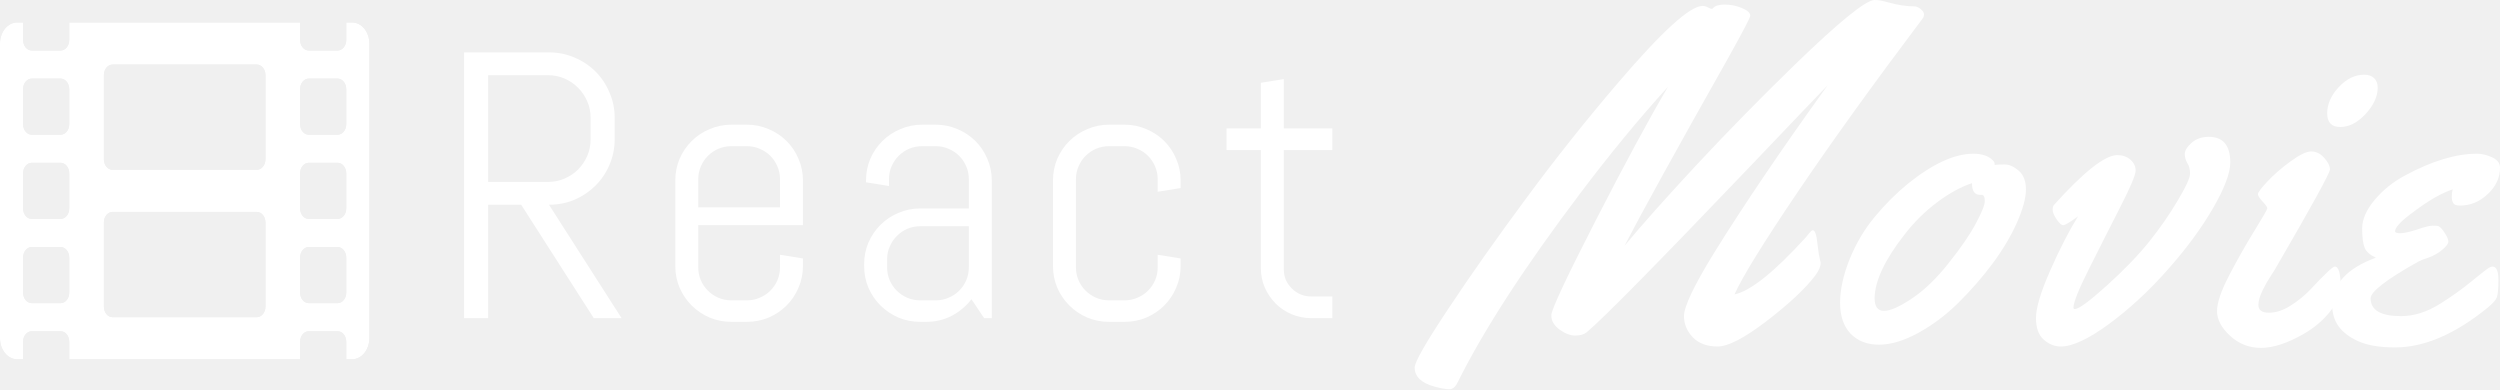
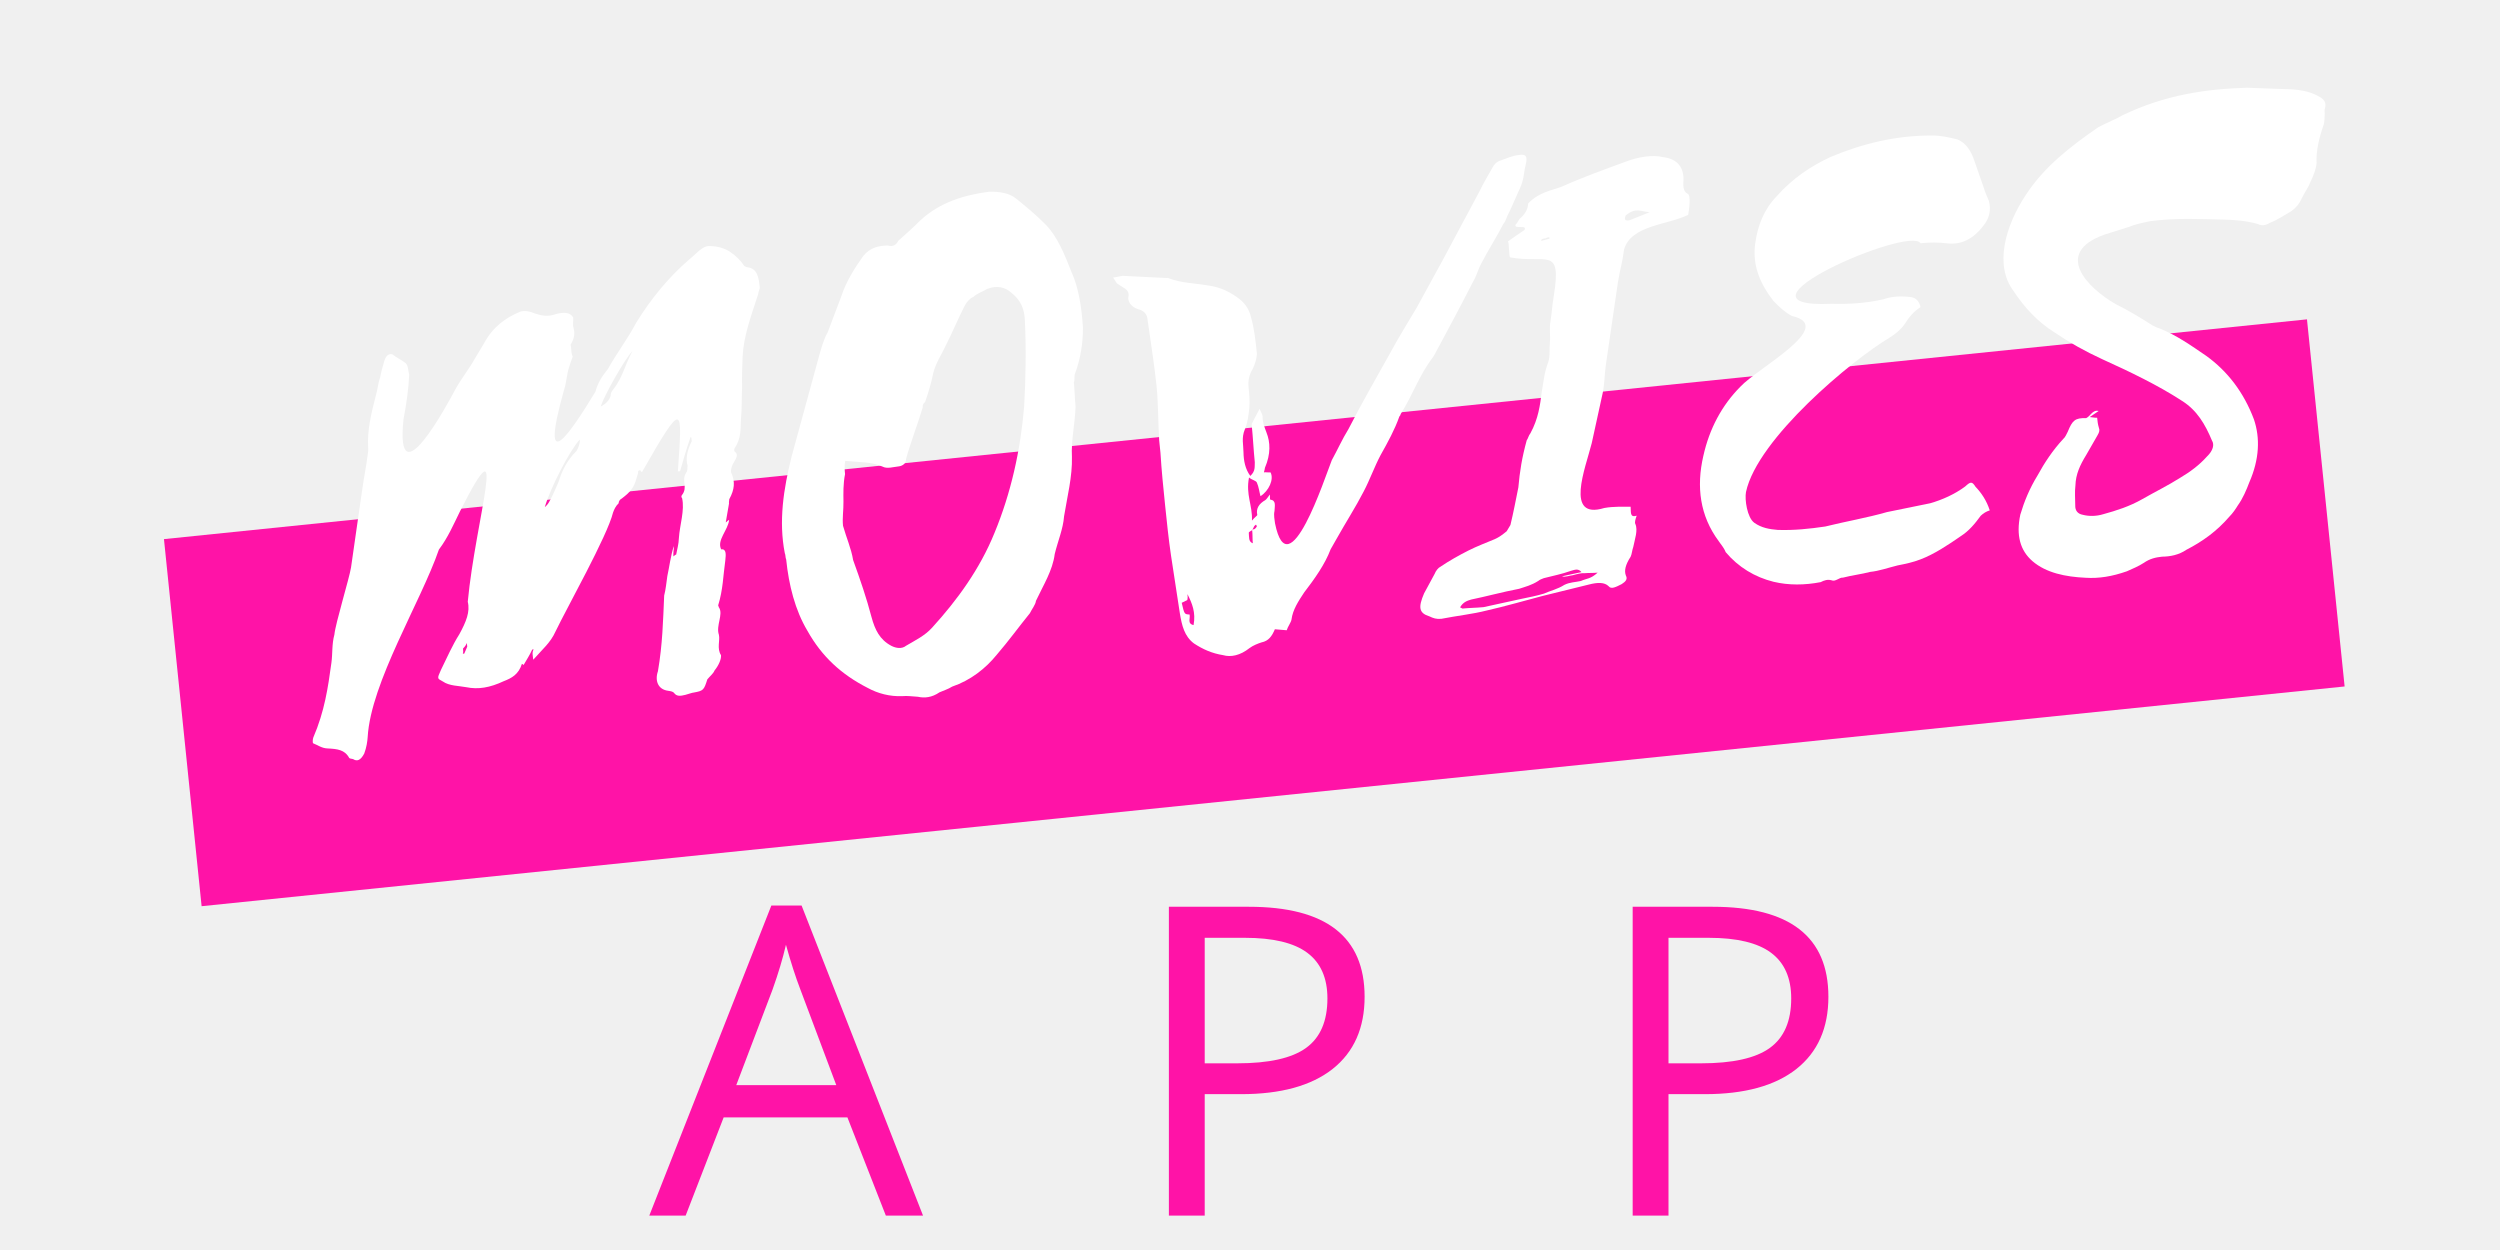
- <svg xmlns="http://www.w3.org/2000/svg" width="334" height="52" viewBox="0 0 334 52" fill="none">
-   <mask id="mask0" mask-type="alpha" maskUnits="userSpaceOnUse" x="0" y="3" width="50" height="45">
-     <path d="M47.031 3H46.26V5.344C46.26 6.117 45.739 6.75 45.103 6.75H41.248C40.612 6.75 40.092 6.117 40.092 5.344V3H9.252V5.344C9.252 6.117 8.731 6.75 8.095 6.75H4.24C3.604 6.75 3.084 6.117 3.084 5.344V3H2.313C1.031 3 0 4.254 0 5.812V45.188C0 46.746 1.031 48 2.313 48H3.084V45.656C3.084 44.883 3.604 44.25 4.24 44.25H8.095C8.731 44.25 9.252 44.883 9.252 45.656V48H40.092V45.656C40.092 44.883 40.612 44.25 41.248 44.25H45.103C45.739 44.25 46.26 44.883 46.26 45.656V48H47.031C48.312 48 49.343 46.746 49.343 45.188V5.812C49.343 4.254 48.312 3 47.031 3ZM9.252 39.094C9.252 39.867 8.731 40.5 8.095 40.5H4.24C3.604 40.5 3.084 39.867 3.084 39.094V34.406C3.084 33.633 3.604 33 4.24 33H8.095C8.731 33 9.252 33.633 9.252 34.406V39.094ZM9.252 27.844C9.252 28.617 8.731 29.25 8.095 29.25H4.24C3.604 29.25 3.084 28.617 3.084 27.844V23.156C3.084 22.383 3.604 21.75 4.24 21.75H8.095C8.731 21.75 9.252 22.383 9.252 23.156V27.844ZM9.252 16.594C9.252 17.367 8.731 18 8.095 18H4.24C3.604 18 3.084 17.367 3.084 16.594V11.906C3.084 11.133 3.604 10.5 4.24 10.5H8.095C8.731 10.5 9.252 11.133 9.252 11.906V16.594ZM35.466 40.969C35.466 41.742 34.945 42.375 34.309 42.375H15.034C14.398 42.375 13.878 41.742 13.878 40.969V29.719C13.878 28.945 14.398 28.312 15.034 28.312H34.309C34.945 28.312 35.466 28.945 35.466 29.719V40.969ZM35.466 21.281C35.466 22.055 34.945 22.688 34.309 22.688H15.034C14.398 22.688 13.878 22.055 13.878 21.281V10.031C13.878 9.258 14.398 8.625 15.034 8.625H34.309C34.945 8.625 35.466 9.258 35.466 10.031V21.281ZM46.26 39.094C46.26 39.867 45.739 40.5 45.103 40.5H41.248C40.612 40.5 40.092 39.867 40.092 39.094V34.406C40.092 33.633 40.612 33 41.248 33H45.103C45.739 33 46.26 33.633 46.26 34.406V39.094ZM46.26 27.844C46.26 28.617 45.739 29.25 45.103 29.25H41.248C40.612 29.25 40.092 28.617 40.092 27.844V23.156C40.092 22.383 40.612 21.75 41.248 21.75H45.103C45.739 21.75 46.26 22.383 46.26 23.156V27.844ZM46.26 16.594C46.26 17.367 45.739 18 45.103 18H41.248C40.612 18 40.092 17.367 40.092 16.594V11.906C40.092 11.133 40.612 10.5 41.248 10.5H45.103C45.739 10.5 46.26 11.133 46.26 11.906V16.594Z" fill="white" />
-   </mask>
-   <g mask="url(#mask0)">
-     <path d="M47.031 3H46.26V5.344C46.26 6.117 45.739 6.75 45.103 6.75H41.248C40.612 6.75 40.092 6.117 40.092 5.344V3H9.252V5.344C9.252 6.117 8.731 6.75 8.095 6.75H4.24C3.604 6.75 3.084 6.117 3.084 5.344V3H2.313C1.031 3 0 4.254 0 5.812V45.188C0 46.746 1.031 48 2.313 48H3.084V45.656C3.084 44.883 3.604 44.25 4.24 44.25H8.095C8.731 44.25 9.252 44.883 9.252 45.656V48H40.092V45.656C40.092 44.883 40.612 44.25 41.248 44.25H45.103C45.739 44.25 46.26 44.883 46.26 45.656V48H47.031C48.312 48 49.343 46.746 49.343 45.188V5.812C49.343 4.254 48.312 3 47.031 3ZM9.252 39.094C9.252 39.867 8.731 40.5 8.095 40.5H4.24C3.604 40.5 3.084 39.867 3.084 39.094V34.406C3.084 33.633 3.604 33 4.24 33H8.095C8.731 33 9.252 33.633 9.252 34.406V39.094ZM9.252 27.844C9.252 28.617 8.731 29.25 8.095 29.25H4.24C3.604 29.25 3.084 28.617 3.084 27.844V23.156C3.084 22.383 3.604 21.75 4.24 21.75H8.095C8.731 21.75 9.252 22.383 9.252 23.156V27.844ZM9.252 16.594C9.252 17.367 8.731 18 8.095 18H4.24C3.604 18 3.084 17.367 3.084 16.594V11.906C3.084 11.133 3.604 10.5 4.24 10.5H8.095C8.731 10.5 9.252 11.133 9.252 11.906V16.594ZM35.466 40.969C35.466 41.742 34.945 42.375 34.309 42.375H15.034C14.398 42.375 13.878 41.742 13.878 40.969V29.719C13.878 28.945 14.398 28.312 15.034 28.312H34.309C34.945 28.312 35.466 28.945 35.466 29.719V40.969ZM35.466 21.281C35.466 22.055 34.945 22.688 34.309 22.688H15.034C14.398 22.688 13.878 22.055 13.878 21.281V10.031C13.878 9.258 14.398 8.625 15.034 8.625H34.309C34.945 8.625 35.466 9.258 35.466 10.031V21.281ZM46.26 39.094C46.26 39.867 45.739 40.5 45.103 40.5H41.248C40.612 40.5 40.092 39.867 40.092 39.094V34.406C40.092 33.633 40.612 33 41.248 33H45.103C45.739 33 46.26 33.633 46.26 34.406V39.094ZM46.26 27.844C46.26 28.617 45.739 29.25 45.103 29.25H41.248C40.612 29.25 40.092 28.617 40.092 27.844V23.156C40.092 22.383 40.612 21.75 41.248 21.75H45.103C45.739 21.75 46.26 22.383 46.26 23.156V27.844ZM46.26 16.594C46.26 17.367 45.739 18 45.103 18H41.248C40.612 18 40.092 17.367 40.092 16.594V11.906C40.092 11.133 40.612 10.5 41.248 10.5H45.103C45.739 10.5 46.26 11.133 46.26 11.906V16.594Z" fill="white" />
+ <svg xmlns="http://www.w3.org/2000/svg" xmlns:xlink="http://www.w3.org/1999/xlink" width="375pt" height="187.5pt" viewBox="0 0 375 187.5" version="1.2">
+   <defs>
+     <g>
+       <symbol overflow="visible" id="glyph1-0">
+         <path style="stroke:none;" d="M 6.109 -46.328 L 32.766 -46.328 L 32.766 0 L 6.109 0 Z M 9.406 -3.297 L 29.469 -3.297 L 29.469 -43.031 L 9.406 -43.031 Z M 9.406 -3.297 " />
+       </symbol>
+       <symbol overflow="visible" id="glyph1-1">
+         <path style="stroke:none;" d="M 35.484 0 L 29.719 -14.734 L 11.156 -14.734 L 5.453 0 L 0 0 L 18.312 -46.516 L 22.844 -46.516 L 41.062 0 Z M 28.047 -19.578 L 22.656 -33.938 C 21.957 -35.75 21.238 -37.977 20.5 -40.625 C 20.031 -38.594 19.363 -36.363 18.5 -33.938 L 13.047 -19.578 Z M 28.047 -19.578 " />
+       </symbol>
+       <symbol overflow="visible" id="glyph1-2">
+         <path style="stroke:none;" d="M 35.734 -32.828 C 35.734 -28.141 34.133 -24.531 30.938 -22 C 27.738 -19.477 23.16 -18.219 17.203 -18.219 L 11.75 -18.219 L 11.75 0 L 6.375 0 L 6.375 -46.328 L 18.375 -46.328 C 29.945 -46.328 35.734 -41.828 35.734 -32.828 Z M 11.75 -22.844 L 16.609 -22.844 C 21.379 -22.844 24.828 -23.613 26.953 -25.156 C 29.086 -26.695 30.156 -29.172 30.156 -32.578 C 30.156 -35.641 29.148 -37.922 27.141 -39.422 C 25.141 -40.922 22.02 -41.672 17.781 -41.672 L 11.75 -41.672 Z M 11.75 -22.844 " />
+       </symbol>
+       <symbol overflow="visible" id="glyph0-0">
+         <path style="stroke:none;" d="M 15.078 -50.84 C 13.969 -48.742 6.004 -33.918 7.273 -46.289 C 7.703 -48.539 8.027 -50.777 8.129 -52.996 C 7.953 -53.637 7.996 -54.305 7.625 -54.707 C 7.023 -55.195 6.215 -55.555 5.613 -56.047 C 5.043 -56.207 4.641 -55.836 4.391 -55.039 C 4.141 -54.242 3.906 -53.332 3.766 -52.547 C 3.418 -51.629 3.398 -50.746 3.148 -49.949 C 2.434 -47.227 1.82 -44.629 1.969 -42.105 C 2.047 -41.344 1.797 -40.547 1.754 -39.879 C 1.121 -36.395 0.703 -32.934 0.176 -29.461 L -0.594 -24.09 C -0.863 -22.406 -2.934 -15.691 -3.09 -14.02 C -3.492 -12.543 -3.348 -11.125 -3.539 -9.781 C -4.043 -6.09 -4.559 -2.512 -6.25 1.414 C -6.34 1.641 -6.391 2.199 -6.27 2.297 C -5.582 2.559 -4.98 3.047 -4.098 3.066 C -2.656 3.141 -1.543 3.246 -0.863 4.5 C -0.742 4.598 -0.633 4.586 -0.293 4.66 C 0.297 5.043 0.832 4.879 1.387 3.828 C 1.73 2.91 1.859 2.016 1.902 1.348 C 2.383 -6.859 9.863 -18.875 12.586 -26.766 C 13.945 -28.559 14.832 -30.633 15.746 -32.492 C 23.262 -47.379 18.074 -31.297 16.914 -18.938 C 17.289 -17.434 16.672 -15.934 15.652 -14.066 C 14.605 -12.414 13.805 -10.57 12.891 -8.711 C 12.262 -7.324 12.359 -7.441 13.18 -6.977 C 14.133 -6.301 15.562 -6.336 16.688 -6.121 C 18.488 -5.754 20.223 -6.043 22.328 -7.031 C 23.492 -7.48 24.539 -8.031 25.039 -9.625 C 25.16 -9.527 25.27 -9.539 25.277 -9.43 C 25.746 -10.25 26.227 -10.961 26.582 -11.77 L 26.801 -11.793 C 26.52 -11.32 26.672 -10.895 26.738 -10.242 C 28.121 -11.816 29.344 -12.824 30.059 -14.441 C 31.785 -18.035 37.848 -28.805 38.703 -32.309 C 38.875 -32.77 39.051 -33.227 39.551 -33.719 C 39.527 -33.938 39.711 -34.289 40.027 -34.43 C 41.359 -35.449 41.848 -36.051 42.246 -37.527 C 42.324 -37.863 42.508 -38.215 42.477 -38.543 C 42.477 -38.543 42.574 -38.66 42.789 -38.684 C 42.801 -38.574 42.922 -38.477 43.043 -38.379 C 49.398 -49.508 49.086 -48.262 48.434 -38.492 L 48.762 -38.523 C 49.25 -40.23 49.734 -41.934 50.332 -43.648 L 50.453 -43.551 L 50.508 -43.004 C 49.867 -41.727 49.555 -40.48 49.895 -39.301 C 49.809 -39.074 49.961 -38.648 49.668 -38.285 C 48.906 -37.105 50 -36.117 49.023 -34.914 C 48.926 -34.793 48.945 -34.574 49.066 -34.477 C 49.477 -32.645 48.707 -30.469 48.582 -28.473 C 48.559 -27.586 48.312 -26.789 48.172 -26.004 C 48.062 -25.992 48.062 -25.992 47.758 -25.738 C 47.703 -26.285 47.863 -26.855 47.82 -27.289 C 47.32 -25.695 47.148 -24.133 46.848 -22.781 C 46.719 -21.883 46.613 -20.77 46.375 -19.863 C 46.211 -16.098 46.133 -12.559 45.441 -8.52 C 44.934 -7.035 45.504 -5.77 46.957 -5.586 C 47.406 -5.523 47.742 -5.445 47.875 -5.238 C 48.258 -4.727 48.805 -4.785 49.555 -4.973 C 50.199 -5.148 50.516 -5.289 50.844 -5.324 C 52.25 -5.578 52.348 -5.699 52.848 -7.293 C 53.238 -7.773 53.75 -8.16 53.926 -8.617 C 54.609 -9.461 54.957 -10.379 54.902 -10.922 C 54.242 -11.957 54.785 -13.117 54.586 -13.98 C 54.113 -15.363 55.27 -17.027 54.609 -18.062 C 54.488 -18.16 54.586 -18.281 54.469 -18.379 C 55.215 -20.77 55.219 -22.867 55.543 -25.105 C 55.66 -26.109 55.691 -26.883 54.926 -26.805 C 54.234 -28.168 55.957 -29.668 56.125 -31.23 C 55.711 -30.965 55.723 -30.859 55.613 -30.848 L 56.098 -33.652 C 56.066 -33.98 56.152 -34.211 56.141 -34.32 C 56.977 -35.84 56.977 -36.941 56.523 -38.109 C 56.273 -38.414 56.445 -38.871 56.523 -39.211 C 56.77 -40.008 57.785 -40.883 56.953 -41.461 C 56.82 -41.668 56.918 -41.789 56.906 -41.898 C 57.961 -43.438 57.816 -44.855 57.891 -46.297 C 58.051 -47.969 57.992 -49.617 58.062 -51.059 C 58.027 -52.488 58.078 -54.148 58.141 -55.695 C 58.273 -58.688 59.391 -61.781 60.484 -65.09 C 60.461 -65.309 60.648 -65.66 60.723 -65.996 C 60.578 -67.418 60.422 -68.945 58.859 -69.113 C 58.75 -69.102 58.629 -69.203 58.398 -69.289 C 57.875 -70.117 57.141 -70.812 56.309 -71.391 C 55.477 -71.965 54.344 -72.289 53.238 -72.289 C 52.125 -72.395 51.156 -71.082 50.035 -70.195 C 46.996 -67.566 44.352 -64.32 42.18 -60.789 C 40.887 -58.34 39.23 -56.184 37.93 -53.844 C 37.047 -52.762 36.383 -51.703 36.07 -50.457 C 32.297 -44.227 27.512 -37.117 31.398 -50.859 C 31.734 -51.887 31.73 -52.988 32.152 -54.246 C 32.984 -56.867 32.555 -54.617 32.406 -57.141 C 32.383 -57.355 32.254 -57.562 32.461 -57.695 C 33.016 -58.746 32.945 -59.398 32.758 -60.152 C 32.629 -60.359 32.77 -61.145 32.723 -61.582 C 32.316 -62.312 31.422 -62.441 30.137 -62.09 C 28.859 -61.629 27.953 -61.863 26.926 -62.199 C 26.348 -62.473 25.332 -62.699 24.699 -62.414 C 22.582 -61.535 20.633 -60.121 19.34 -57.672 L 17.926 -55.324 C 17.09 -53.805 15.914 -52.359 15.078 -50.84 Z M 36.852 -48.223 C 37.348 -49.816 40.426 -55.312 41.621 -56.539 C 40.504 -54.551 40.156 -52.531 38.688 -50.727 C 38.492 -50.484 38.309 -50.133 38.344 -49.809 C 38.18 -49.238 37.691 -48.637 36.852 -48.223 Z M 28.473 -33.137 C 29.285 -35.977 32.227 -41.68 33.719 -43.27 C 33.773 -42.723 33.516 -42.035 33.23 -41.562 C 31.73 -40.086 31.012 -38.469 30.516 -36.875 C 30.07 -35.836 29.625 -34.797 29.156 -33.977 C 28.973 -33.629 28.777 -33.387 28.473 -33.137 Z M 16.172 -11.141 C 16.258 -11.371 16.234 -11.59 16.203 -11.918 C 16.301 -12.039 16.605 -12.289 16.777 -12.75 L 16.836 -12.203 L 16.391 -11.164 Z M 16.172 -11.141 " />
+       </symbol>
+       <symbol overflow="visible" id="glyph0-1">
+         <path style="stroke:none;" d="M -3.301 -19.289 C -3.16 -18.977 -3.234 -18.637 -3.09 -18.32 C -2.699 -14.5 -1.762 -10.738 0.102 -7.621 C 2.262 -3.762 5.184 -1.082 9.141 0.938 C 10.66 1.773 12.473 2.25 14.34 2.168 C 15.102 2.09 15.887 2.23 16.664 2.262 C 17.68 2.488 18.77 2.375 19.902 1.598 C 20.535 1.312 21.18 1.137 21.801 0.742 C 24.57 -0.203 26.816 -1.977 28.48 -4.023 C 30.352 -6.199 31.801 -8.223 33.465 -10.27 C 33.734 -10.848 34.324 -11.57 34.375 -12.125 C 35.461 -14.445 36.887 -16.684 37.188 -19.141 C 37.648 -21.062 38.453 -22.91 38.59 -24.801 C 39.062 -27.715 39.852 -30.773 39.77 -33.742 C 39.633 -36.156 40.246 -38.754 40.316 -41.297 C 40.195 -42.5 40.18 -43.711 40.059 -44.91 C 40.242 -45.262 40.066 -45.902 40.25 -46.254 C 41.031 -48.32 41.441 -50.785 41.422 -53.102 C 41.23 -56.059 40.82 -58.992 39.676 -61.523 C 38.633 -64.172 37.602 -66.715 35.871 -68.523 C 34.395 -70.023 32.949 -71.199 31.387 -72.473 C 30.422 -73.258 28.961 -73.547 27.312 -73.488 C 23.723 -73.012 19.969 -71.965 16.953 -69.117 C 15.852 -68.012 14.84 -67.137 13.73 -66.141 C 13.457 -65.562 12.945 -65.18 12.148 -65.426 C 10.828 -65.402 9.527 -65.16 8.453 -63.836 C 7.102 -61.934 5.875 -59.934 5.203 -57.879 L 3.121 -52.371 C 2.555 -51.43 2.156 -49.957 1.832 -48.82 L -2.258 -33.844 C -3.512 -28.863 -4.23 -24.047 -3.301 -19.289 Z M 5.758 -33.121 C 7.984 -32.91 9.742 -32.98 11.359 -32.262 C 12.059 -31.895 12.91 -32.203 13.781 -32.293 C 14.328 -32.348 14.949 -32.742 14.883 -33.395 C 15.605 -36.008 16.57 -38.422 17.395 -41.152 C 17.359 -41.48 17.449 -41.711 17.754 -41.961 C 18.262 -43.449 18.672 -44.812 18.965 -46.277 C 19.352 -47.859 20.223 -49.051 20.852 -50.441 C 21.863 -52.418 22.656 -54.375 23.664 -56.352 C 24.035 -57.051 24.535 -57.543 24.961 -57.699 C 25.668 -58.324 26.422 -58.512 27.043 -58.906 C 28.527 -59.496 29.77 -59.184 30.746 -58.293 C 32.07 -57.215 32.641 -55.949 32.711 -54.191 C 32.918 -50.023 32.84 -45.383 32.602 -41.277 C 32.059 -34.715 30.625 -28.285 28.148 -22.297 C 25.949 -16.887 22.566 -12.238 18.797 -8.102 C 17.711 -6.891 16.238 -6.188 14.887 -5.387 C 14.277 -4.883 13.383 -5.012 12.68 -5.379 C 10.934 -6.305 10.23 -7.777 9.703 -9.707 C 8.973 -12.5 8.027 -15.27 6.949 -18.246 C 6.664 -19.98 5.949 -21.562 5.434 -23.383 C 5.309 -24.586 5.523 -25.711 5.5 -27.031 C 5.484 -28.242 5.449 -29.672 5.738 -31.137 C 5.684 -31.68 5.617 -32.336 5.758 -33.121 Z M 5.758 -33.121 " />
+       </symbol>
+       <symbol overflow="visible" id="glyph0-2">
+         <path style="stroke:none;" d="M 20.918 -2.477 C 21.082 -3.043 21.57 -3.645 21.637 -4.094 C 21.816 -5.547 22.676 -6.848 23.535 -8.148 C 25.09 -10.184 26.637 -12.324 27.504 -14.621 L 28.438 -16.262 C 29.742 -18.598 31.266 -20.961 32.461 -23.289 C 33.383 -25.039 34.066 -26.984 34.988 -28.73 C 36.109 -30.723 37.129 -32.59 37.812 -34.535 C 37.91 -34.656 38.008 -34.777 37.996 -34.883 C 39.801 -37.715 40.809 -40.797 42.855 -43.434 L 43.137 -43.902 C 45.082 -47.52 47.027 -51.141 48.863 -54.746 C 49.43 -55.688 49.656 -56.703 50.121 -57.523 C 51.133 -59.5 52.371 -61.391 53.383 -63.371 C 53.676 -63.73 53.852 -64.191 54.023 -64.648 C 54.578 -65.699 55.012 -66.844 55.555 -68.004 C 55.824 -68.582 56.098 -69.164 56.258 -69.73 C 56.508 -70.527 56.527 -71.41 56.766 -72.32 C 57.078 -73.562 56.816 -73.977 55.625 -73.746 C 54.754 -73.656 53.805 -73.227 52.953 -72.922 C 52.422 -72.754 52.016 -72.383 51.746 -71.805 C 51.094 -70.633 50.43 -69.574 49.887 -68.414 L 44.336 -58.031 L 40.434 -50.902 C 39.121 -48.676 37.793 -46.555 36.586 -44.336 C 34.445 -40.477 32.195 -36.605 30.176 -32.648 C 29.23 -31.117 28.516 -29.5 27.676 -27.98 C 26.625 -25.336 21.176 -8.566 19.164 -18.508 C 19.109 -19.051 18.934 -19.695 19.086 -20.375 C 19.113 -21.148 19.363 -21.945 18.469 -22.074 C 18.359 -22.062 18.434 -22.402 18.391 -22.84 C 18.098 -22.477 17.91 -22.129 17.703 -21.996 C 16.766 -21.461 16.289 -20.75 16.5 -19.777 C 16.508 -19.668 16.094 -19.406 15.703 -18.926 C 15.797 -21.25 14.754 -22.797 15.262 -25.387 C 15.742 -24.992 16.301 -24.941 16.441 -24.625 C 16.727 -23.992 16.805 -23.227 16.984 -22.586 C 18.227 -23.375 19.039 -25.109 18.492 -26.156 C 18.164 -26.125 17.824 -26.199 17.496 -26.164 C 17.574 -26.504 17.66 -26.734 17.648 -26.844 C 18.539 -28.918 18.469 -30.676 17.875 -32.16 C 17.566 -33.012 17.281 -33.641 17.301 -34.527 C 17.258 -34.965 17.004 -35.27 16.852 -35.695 L 15.93 -33.945 C 15.84 -33.715 15.645 -33.477 15.668 -33.258 C 15.859 -31.402 15.938 -29.535 16.129 -27.68 C 16.086 -27.012 16.262 -26.371 15.457 -25.625 C 14.691 -26.648 14.449 -27.949 14.434 -29.16 C 14.43 -30.262 14.102 -31.332 14.633 -32.598 C 15.078 -33.637 15.184 -34.75 15.301 -35.754 C 15.406 -36.867 15.297 -37.961 15.195 -38.941 C 15.105 -39.816 15.234 -40.711 15.801 -41.652 C 16.168 -42.352 16.406 -43.258 16.449 -43.922 C 16.258 -45.777 16.059 -47.742 15.551 -49.457 C 15.328 -50.535 14.684 -51.461 13.961 -52.051 C 12.637 -53.125 11.008 -53.953 9.109 -54.199 C 7.09 -54.543 5.102 -54.559 3.266 -55.254 C 3.145 -55.352 2.93 -55.328 2.82 -55.316 L -3.719 -55.641 C -4.047 -55.605 -4.473 -55.453 -5.129 -55.387 C -4.746 -54.871 -4.723 -54.656 -4.48 -54.457 L -3.301 -53.699 C -2.941 -53.402 -2.688 -53.098 -2.84 -52.422 C -2.902 -51.973 -2.629 -51.449 -2.391 -51.254 C -2.016 -50.852 -1.559 -50.68 -0.988 -50.516 C -0.41 -50.246 -0.039 -49.84 0.027 -49.188 C 0.484 -45.816 1.039 -42.562 1.387 -39.18 C 1.664 -36.453 1.617 -33.691 1.789 -30.949 L 1.98 -29.094 C 2.137 -26.465 2.406 -23.848 2.676 -21.227 C 2.934 -18.719 3.191 -16.207 3.559 -13.707 L 4.887 -5.023 C 5.188 -3.18 5.574 -1.562 7.008 -0.496 C 8.309 0.359 9.695 0.992 11.379 1.258 C 12.512 1.586 13.922 1.328 15.348 0.191 C 15.859 -0.191 16.602 -0.488 17.137 -0.656 C 18.215 -0.875 18.695 -1.586 19.141 -2.625 Z M 6.008 -7.012 C 6.082 -7.352 6.062 -7.57 6.027 -7.895 C 6.719 -6.535 7.301 -5.16 6.945 -3.25 C 5.93 -3.477 6.508 -4.305 6.34 -4.84 C 5.566 -4.871 5.566 -4.871 5.168 -6.594 Z M 15.738 -17.492 C 15.809 -16.84 15.766 -16.172 15.832 -15.52 C 15.145 -15.777 15.297 -16.457 15.227 -17.109 C 15.219 -17.219 15.531 -17.363 15.738 -17.492 Z M 15.926 -17.844 C 16.012 -18.074 16.109 -18.195 16.316 -18.324 C 16.328 -18.215 16.449 -18.117 16.449 -18.117 C 16.363 -17.887 16.262 -17.77 16.055 -17.637 C 15.949 -17.625 15.84 -17.613 15.738 -17.492 Z M 15.926 -17.844 " />
+       </symbol>
+       <symbol overflow="visible" id="glyph0-3">
+         <path style="stroke:none;" d="M 6.363 -57.336 C 6.461 -57.457 3.887 -55.648 3.887 -55.648 C 4.117 -55.562 4.023 -53.234 4.242 -53.258 C 9.637 -52.266 12 -55.047 10.785 -47.531 C 10.453 -45.402 10.613 -45.973 10.293 -43.734 C 10.078 -42.609 10.297 -41.527 10.191 -40.414 C 10.074 -39.41 10.273 -38.547 9.938 -37.52 C 9.328 -35.914 9.246 -34.582 8.965 -33.012 C 8.719 -31.109 8.484 -29.102 7.277 -26.883 C 6.984 -26.52 6.922 -26.074 6.723 -25.832 C 6 -23.223 5.668 -21.094 5.465 -18.758 C 5.098 -16.953 4.742 -15.043 4.277 -13.121 L 3.715 -12.18 C 3.102 -11.676 2.59 -11.293 1.957 -11.008 C 0.586 -10.426 -0.691 -9.965 -2.055 -9.273 C -3.418 -8.582 -4.879 -7.77 -6.219 -6.859 C -6.535 -6.719 -6.926 -6.238 -7.098 -5.777 L -8.676 -2.859 C -9.562 -0.785 -9.477 0.09 -7.879 0.586 C -7.301 0.859 -6.84 1.031 -6.078 0.953 C -3.699 0.488 -1.406 0.254 0.742 -0.297 C 3.438 -0.902 6.328 -1.75 9.121 -2.48 L 16.004 -4.176 C 17.398 -4.543 18.395 -4.531 19.004 -3.934 C 19.391 -3.422 20.121 -3.828 20.957 -4.246 C 21.578 -4.641 21.875 -5 21.598 -5.523 C 21.305 -6.266 21.539 -7.172 22.301 -8.352 C 22.488 -8.703 22.527 -9.367 22.703 -9.828 C 22.918 -10.953 23.438 -12.328 23.012 -13.277 C 22.879 -13.484 23.039 -14.051 23.215 -14.512 C 22.145 -14.18 22.383 -15.086 22.305 -15.852 C 21.203 -15.848 19.762 -15.922 18.355 -15.668 C 12.367 -13.84 15.535 -21.664 16.473 -25.398 L 18.125 -32.957 C 18.414 -34.422 18.391 -35.742 18.582 -37.086 L 20.398 -49.512 C 20.805 -51.98 21.012 -52.109 21.324 -54.457 C 22.383 -58.098 27.789 -58.098 30.938 -59.637 C 31.078 -60.422 31.398 -62.66 30.832 -62.82 C 30.254 -63.094 30.176 -63.855 30.215 -64.523 C 30.418 -66.859 29.191 -68.059 27.184 -68.293 C 25.598 -68.68 23.535 -68.359 21.52 -67.602 C 18.227 -66.383 15.141 -65.293 11.977 -63.867 C 10.387 -63.262 8.641 -63.082 6.941 -61.363 C 6.91 -60.59 6.551 -59.781 5.637 -59.023 C 5.441 -58.785 5.363 -58.445 5.059 -58.195 C 4.703 -57.387 6.926 -58.273 6.363 -57.336 Z M -3.277 -0.766 C -2.809 -1.586 -2.164 -1.762 -1.633 -1.93 C 0.527 -2.371 3.102 -3.074 5.59 -3.551 C 6.551 -3.871 7.414 -4.07 8.449 -4.727 C 8.754 -4.977 8.973 -5 9.289 -5.145 C 10.684 -5.508 11.98 -5.75 13.258 -6.211 C 13.902 -6.387 14.426 -6.664 14.93 -6.051 L 12.016 -5.422 C 12.473 -5.25 13.105 -5.535 13.652 -5.59 C 14.297 -5.766 14.941 -5.941 15.496 -5.891 C 16.043 -5.945 16.598 -5.895 17.363 -5.973 C 16.254 -4.977 15.793 -5.148 14.844 -4.719 C 13.984 -4.523 13.207 -4.551 12.367 -4.137 C 11.332 -3.477 10.254 -3.258 9.305 -2.828 C 8.234 -2.5 7.047 -2.266 5.965 -2.047 L 0.25 -0.797 C -0.844 -0.688 -1.836 -0.695 -2.926 -0.582 Z M 22.195 -58.848 C 21.445 -58.66 21.301 -58.977 21.574 -59.555 C 23.098 -60.816 23.832 -60.117 25.164 -60.035 Z M 8.844 -55.715 C 8.941 -55.836 8.941 -55.836 8.93 -55.945 C 9.137 -56.074 9.355 -56.098 9.574 -56.121 C 9.781 -56.254 9.891 -56.262 10.109 -56.285 L 10.129 -56.066 Z M 8.844 -55.715 " />
+       </symbol>
+       <symbol overflow="visible" id="glyph0-4">
+         <path style="stroke:none;" d="M 8.629 -40.586 C 15.402 -39.074 3.477 -32.777 0.895 -29.977 C -1.902 -27.152 -3.75 -23.656 -4.656 -19.594 C -5.727 -14.961 -5.168 -10.609 -2.352 -6.816 C -2.09 -6.402 -1.598 -5.902 -1.301 -5.16 C 0.582 -2.926 3.055 -1.414 5.883 -0.715 C 8.145 -0.172 10.566 -0.203 12.945 -0.664 C 13.469 -0.941 14.004 -1.105 14.57 -0.941 C 15.148 -0.672 15.738 -1.395 16.293 -1.34 C 17.691 -1.703 19 -1.84 20.395 -2.203 C 21.707 -2.336 22.98 -2.797 24.488 -3.172 C 25.676 -3.406 26.758 -3.625 27.922 -4.078 C 29.941 -4.836 32.109 -6.27 33.961 -7.562 C 35.203 -8.352 36.086 -9.434 36.957 -10.625 C 37.359 -11 37.773 -11.262 38.309 -11.426 C 37.824 -12.922 37.047 -14.055 36.18 -14.957 C 35.656 -15.785 35.438 -15.766 34.629 -15.02 C 33.094 -13.871 31.199 -13.016 29.375 -12.496 L 22.895 -11.172 C 19.895 -10.312 16.645 -9.758 13.633 -9.008 C 11.242 -8.652 8.953 -8.418 6.516 -8.496 C 5.293 -8.594 4.059 -8.797 2.988 -9.57 C 1.918 -10.344 1.527 -13.059 1.742 -14.184 C 3.457 -22.191 17.684 -34.016 23.297 -37.348 C 24.125 -37.875 24.945 -38.508 25.52 -39.34 C 26.184 -40.398 26.867 -41.242 27.906 -41.898 L 27.883 -42.117 C 27.574 -42.969 27.215 -43.262 26.535 -43.414 C 25.082 -43.594 23.652 -43.559 22.379 -43.098 C 19.793 -42.5 17.164 -42.344 14.617 -42.414 C -2.508 -41.648 26.312 -54.199 27.914 -51.496 C 29.223 -51.629 30.543 -51.656 31.996 -51.473 C 34.113 -51.25 35.891 -52.203 37.348 -54.117 C 38.23 -55.199 38.543 -56.445 38.18 -57.84 C 37.883 -58.582 37.609 -59.105 37.434 -59.75 L 36.023 -63.797 C 35.543 -65.289 34.754 -66.531 33.484 -67.062 C 32.238 -67.379 30.887 -67.68 29.562 -67.656 C 24.379 -67.676 19.316 -66.492 14.453 -64.449 C 11.402 -63.035 8.719 -61.215 6.348 -58.547 C 4.453 -56.59 3.488 -54.172 3.113 -51.379 C 2.684 -48.027 3.957 -45.289 5.863 -42.836 C 6.727 -41.934 7.582 -41.141 8.629 -40.586 Z M 8.629 -40.586 " />
+       </symbol>
+       <symbol overflow="visible" id="glyph0-5">
+         <path style="stroke:none;" d="M 11.246 -37.656 C 7.027 -40.09 1.863 -45.293 9.516 -48.066 L 13.148 -49.211 C 14.207 -49.648 15.398 -49.879 16.477 -50.102 C 20.285 -50.602 23.832 -50.414 27.371 -50.336 C 29.137 -50.297 30.918 -50.148 32.621 -49.66 C 33.094 -49.379 33.746 -49.445 34.367 -49.84 C 35.535 -50.293 36.461 -50.938 37.605 -51.605 C 38.324 -52.121 38.816 -52.723 39.172 -53.531 C 39.531 -54.34 40.117 -55.062 40.465 -55.98 C 40.922 -56.91 41.355 -58.055 41.387 -58.832 C 41.305 -60.699 41.77 -62.621 42.453 -64.566 C 42.613 -65.133 42.559 -65.68 42.613 -66.234 C 42.59 -66.453 42.555 -66.781 42.645 -67.012 C 42.883 -67.918 42.508 -68.32 41.918 -68.699 C 40.387 -69.648 38.488 -69.895 36.5 -69.91 L 30.965 -70.113 C 24.918 -69.934 18.723 -69.078 12.309 -65.996 C 11.164 -65.328 9.891 -64.863 8.637 -64.184 C 4.516 -61.336 0.531 -58.281 -2.23 -54.027 C -5.289 -49.414 -6.996 -43.504 -4.062 -39.613 C -2.496 -37.238 -0.504 -35.016 2.09 -33.406 C 4.34 -31.875 6.68 -30.57 9.227 -29.398 C 13.391 -27.508 17.566 -25.512 21.227 -23.129 C 23.469 -21.707 24.676 -19.625 25.695 -17.191 C 26.09 -16.57 25.852 -15.664 24.949 -14.801 C 23.762 -13.465 22.324 -12.434 20.973 -11.633 C 19.109 -10.449 17.113 -9.473 15.238 -8.398 C 13.363 -7.324 11.336 -6.676 9.406 -6.148 C 8.336 -5.816 7.234 -5.816 6.328 -6.051 C 5.539 -6.191 5.156 -6.703 5.188 -7.48 C 5.184 -8.582 5.094 -9.453 5.215 -10.461 C 5.262 -12.117 5.895 -13.508 6.84 -15.039 L 8.523 -17.969 C 8.805 -18.438 8.883 -18.777 8.738 -19.094 C 8.574 -19.625 8.527 -20.062 8.473 -20.609 C 8.254 -20.586 7.918 -20.66 7.359 -20.715 L 8.699 -21.625 C 7.793 -21.863 7.457 -20.836 6.824 -20.551 C 5.164 -20.602 4.762 -20.227 4.059 -18.5 C 3.871 -18.152 3.699 -17.691 3.395 -17.441 C 1.805 -15.734 0.566 -13.844 -0.457 -11.973 C -1.684 -9.973 -2.477 -8.016 -3.051 -6.082 C -3.719 -2.926 -3.047 -0.68 -1.23 0.898 C 0.824 2.672 3.754 3.254 6.742 3.391 C 8.742 3.516 10.695 3.203 12.93 2.422 C 13.879 1.996 14.621 1.699 15.449 1.172 C 16.375 0.527 17.238 0.328 18.219 0.227 C 19.43 0.215 20.73 -0.031 21.863 -0.809 C 24.273 -2.047 26.43 -3.594 28.301 -5.77 C 28.801 -6.262 29.281 -6.973 29.562 -7.441 C 30.336 -8.516 30.867 -9.781 31.301 -10.93 C 32.82 -14.395 32.934 -17.602 31.988 -20.375 C 30.469 -24.406 28.051 -27.578 24.836 -29.895 C 22.582 -31.43 20.438 -32.973 17.793 -34.027 C 17.457 -34.102 17.105 -34.285 16.758 -34.473 C 14.984 -35.613 13.105 -36.742 11.246 -37.656 Z M 11.246 -37.656 " />
+       </symbol>
+     </g>
+     <clipPath id="clip1">
+       <path d="M 24 47 L 352 47 L 352 136 L 24 136 Z M 24 47 " />
+     </clipPath>
+     <clipPath id="clip2">
+       <path d="M 24.594 80.867 L 346.047 47.902 L 351.695 102.969 L 30.242 135.93 Z M 24.594 80.867 " />
+     </clipPath>
+     <clipPath id="clip3">
+       <path d="M 10.945 -52.25 L 332.395 -85.215 L 365.359 236.238 L 43.906 269.203 Z M 10.945 -52.25 " />
+     </clipPath>
+   </defs>
+   <g id="surface1">
+     <g clip-path="url(#clip1)" clip-rule="nonzero">
+       <g clip-path="url(#clip2)" clip-rule="nonzero">
+         <g clip-path="url(#clip3)" clip-rule="nonzero">
+           <path style=" stroke:none;fill-rule:nonzero;fill:rgb(100%,7.449%,65.489%);fill-opacity:1;" d="M 10.945 -52.25 L 332.395 -85.215 L 365.359 236.238 L 43.906 269.203 Z M 10.945 -52.25 " />
+         </g>
+       </g>
+     </g>
+     <g style="fill:rgb(100%,100%,100%);fill-opacity:1;">
+       <use xlink:href="#glyph0-0" x="53.25" y="109.201" />
+     </g>
+     <g style="fill:rgb(100%,100%,100%);fill-opacity:1;">
+       <use xlink:href="#glyph0-1" x="121.019" y="102.252" />
+     </g>
+     <g style="fill:rgb(100%,100%,100%);fill-opacity:1;">
+       <use xlink:href="#glyph0-2" x="172.09" y="97.015" />
+     </g>
+     <g style="fill:rgb(100%,100%,100%);fill-opacity:1;">
+       <use xlink:href="#glyph0-3" x="222.289" y="91.867" />
+     </g>
+     <g style="fill:rgb(100%,100%,100%);fill-opacity:1;">
+       <use xlink:href="#glyph0-4" x="260.156" y="87.984" />
+     </g>
+     <g style="fill:rgb(100%,100%,100%);fill-opacity:1;">
+       <use xlink:href="#glyph0-5" x="306.099" y="83.273" />
+     </g>
+     <g style="fill:rgb(100%,7.449%,65.489%);fill-opacity:1;">
+       <use xlink:href="#glyph1-1" x="97.393" y="182.343" />
+     </g>
+     <g style="fill:rgb(100%,7.449%,65.489%);fill-opacity:1;">
+       <use xlink:href="#glyph1-2" x="168.957" y="182.343" />
+     </g>
+     <g style="fill:rgb(100%,7.449%,65.489%);fill-opacity:1;">
+       <use xlink:href="#glyph1-2" x="238.526" y="182.343" />
+     </g>
  </g>
-   <path d="M242.997 33.965L243.241 35.124C243.241 35.613 242.987 36.193 242.478 36.864C241.134 38.614 238.976 40.627 236.003 42.906C233.051 45.164 230.872 46.293 229.467 46.293C228.062 46.293 226.963 45.886 226.169 45.073C225.375 44.239 224.978 43.293 224.978 42.235C224.978 40.973 226.301 38.186 228.948 33.873C232.918 27.465 237.988 19.978 244.157 11.413C242.854 12.756 239.393 16.377 233.773 22.277C221.333 35.297 214.064 42.672 211.967 44.401C211.621 44.686 211.112 44.829 210.44 44.829C209.788 44.829 209.096 44.564 208.363 44.035C207.63 43.486 207.264 42.876 207.264 42.204V42.052C207.345 41.197 209.31 37.016 213.158 29.509C217.006 22.002 220.233 16.031 222.84 11.596C218.991 15.828 215.103 20.548 211.173 25.756C203.701 35.643 198.234 44.066 194.772 51.023C194.467 51.675 194.09 52 193.642 52C193.194 52 192.543 51.888 191.688 51.664C189.896 51.176 189 50.322 189 49.101C189 48.368 190.497 45.754 193.49 41.258C196.483 36.742 199.954 31.819 203.904 26.488C207.854 21.138 211.947 15.991 216.182 11.047C222.025 4.211 225.782 0.793 227.451 0.793C227.716 0.793 227.971 0.865 228.215 1.007C228.459 1.129 228.612 1.19 228.673 1.19C228.734 1.19 228.795 1.16 228.856 1.099C229.121 0.773 229.64 0.61 230.414 0.61C231.208 0.61 231.972 0.763 232.705 1.068C233.458 1.373 233.835 1.719 233.835 2.106C233.835 2.35 232.816 4.293 230.78 7.934C223.96 20.019 219.378 28.319 217.037 32.836C219.277 30.13 222.473 26.539 226.627 22.063C230.801 17.588 235.178 13.122 239.76 8.667C245.725 2.889 249.288 0 250.449 0C250.917 0 251.508 0.102 252.22 0.305C253.483 0.671 254.694 0.854 255.855 0.854C256.181 0.915 256.455 1.058 256.679 1.282C256.924 1.485 257.046 1.699 257.046 1.923C257.046 2.146 256.985 2.329 256.863 2.472C250.245 11.261 244.666 19.012 240.126 25.725C235.586 32.439 232.786 36.976 231.727 39.336C233.865 38.888 237.052 36.335 241.287 31.676C241.47 31.432 241.602 31.269 241.684 31.188C241.765 31.106 241.836 31.025 241.897 30.944C242.244 30.537 242.508 30.791 242.691 31.707C242.773 32.236 242.824 32.612 242.844 32.836C242.885 33.039 242.915 33.263 242.936 33.507C242.977 33.731 242.997 33.883 242.997 33.965Z" fill="white" />
-   <path d="M267.824 21.972C268.435 21.972 269.056 22.247 269.687 22.796C270.339 23.345 270.665 24.189 270.665 25.329C270.665 26.448 270.268 27.912 269.474 29.723C268.68 31.513 267.59 33.344 266.206 35.216C264.821 37.067 263.294 38.817 261.625 40.465C259.975 42.092 258.184 43.435 256.249 44.493C254.335 45.531 252.595 46.049 251.027 46.049C249.459 46.049 248.197 45.561 247.24 44.584C246.303 43.588 245.835 42.214 245.835 40.465C245.835 38.695 246.262 36.742 247.118 34.606C247.993 32.469 249.113 30.588 250.477 28.96C251.841 27.312 253.317 25.837 254.906 24.535C258.224 21.87 261.136 20.538 263.64 20.538C264.76 20.538 265.605 20.812 266.175 21.361C266.379 21.545 266.481 21.707 266.481 21.85V22.033C266.766 21.992 267.214 21.972 267.824 21.972ZM264.74 26.03H264.526C263.813 26.03 263.457 25.512 263.457 24.474C261.971 24.962 260.413 25.817 258.784 27.038C257.155 28.258 255.7 29.703 254.417 31.371C251.811 34.707 250.487 37.525 250.447 39.824C250.447 40.963 250.864 41.533 251.699 41.533C252.533 41.533 253.776 40.984 255.425 39.885C257.074 38.786 258.703 37.22 260.311 35.185C261.94 33.151 263.152 31.391 263.946 29.906C264.76 28.401 265.167 27.383 265.167 26.855C265.167 26.305 265.025 26.03 264.74 26.03Z" fill="white" />
-   <path d="M297.966 21.728C297.966 23.131 297.182 25.186 295.615 27.892C294.047 30.578 292.031 33.304 289.567 36.07C287.124 38.837 284.528 41.238 281.779 43.272C279.031 45.286 276.883 46.293 275.335 46.293C274.5 46.293 273.737 45.988 273.045 45.378C272.352 44.768 272.006 43.801 272.006 42.479C272.006 41.136 272.637 39.031 273.9 36.162C275.162 33.293 276.404 30.872 277.626 28.899C276.547 29.692 275.885 30.089 275.641 30.089C275.417 30.089 275.121 29.825 274.755 29.296C274.409 28.767 274.236 28.36 274.236 28.075C274.236 27.77 274.287 27.546 274.388 27.404C278.399 22.948 281.23 20.721 282.879 20.721C283.571 20.721 284.151 20.924 284.62 21.331C285.088 21.738 285.322 22.226 285.322 22.796C285.322 23.365 284.63 25.003 283.245 27.709C281.861 30.415 280.476 33.151 279.092 35.918C277.707 38.664 277.015 40.394 277.015 41.106C277.015 41.228 277.076 41.289 277.198 41.289C277.728 41.289 279.153 40.241 281.474 38.145C283.815 36.03 285.709 34.066 287.155 32.256C288.6 30.445 289.863 28.624 290.942 26.793C292.041 24.962 292.591 23.762 292.591 23.192C292.591 22.623 292.469 22.155 292.224 21.789C292.001 21.402 291.889 20.995 291.889 20.568C291.889 20.12 292.184 19.632 292.774 19.103C293.385 18.554 294.159 18.279 295.095 18.279C297.009 18.279 297.966 19.429 297.966 21.728Z" fill="white" />
-   <path d="M317.663 11.718C317.663 12.878 317.123 14.048 316.044 15.228C314.965 16.387 313.835 16.967 312.654 16.967C311.494 16.967 310.913 16.357 310.913 15.136C310.913 13.915 311.422 12.756 312.44 11.657C313.479 10.538 314.619 9.979 315.861 9.979C316.411 9.979 316.848 10.132 317.174 10.437C317.5 10.742 317.663 11.169 317.663 11.718ZM312.715 38.359C312.715 38.969 312.654 39.407 312.532 39.671C311.534 41.706 309.946 43.354 307.768 44.615C305.589 45.856 303.695 46.477 302.087 46.477C300.478 46.477 299.094 45.937 297.933 44.859C296.773 43.781 296.192 42.682 296.192 41.563C296.192 40.444 296.752 38.817 297.872 36.681C298.992 34.545 300.112 32.571 301.232 30.761C302.352 28.95 302.911 27.973 302.911 27.831C302.911 27.668 302.698 27.363 302.27 26.916C301.863 26.468 301.659 26.142 301.659 25.939C301.659 25.715 302.077 25.156 302.911 24.261C303.767 23.345 304.795 22.45 305.996 21.575C307.218 20.68 308.144 20.232 308.775 20.232C309.427 20.232 310.007 20.517 310.516 21.087C311.025 21.657 311.28 22.175 311.28 22.643C311.28 23.111 308.857 27.516 304.011 35.857C303.95 35.979 303.777 36.254 303.492 36.681C303.227 37.088 303.013 37.434 302.85 37.718C302.708 37.983 302.535 38.308 302.331 38.695C301.924 39.509 301.72 40.19 301.72 40.739C301.72 41.431 302.189 41.777 303.125 41.777C304.062 41.777 305.029 41.462 306.027 40.831C307.045 40.18 307.92 39.468 308.653 38.695C310.567 36.64 311.656 35.613 311.921 35.613C312.451 35.613 312.715 36.528 312.715 38.359Z" fill="white" />
-   <path d="M334 22.399C334 23.742 333.45 24.922 332.351 25.939C331.272 26.956 330.04 27.465 328.655 27.465C328.207 27.465 327.912 27.363 327.77 27.16C327.627 26.936 327.556 26.651 327.556 26.305C327.556 25.959 327.597 25.624 327.678 25.298C326.945 25.542 326.131 25.919 325.235 26.427C324.339 26.936 323.239 27.689 321.936 28.685C320.633 29.682 319.982 30.425 319.982 30.913C319.982 31.076 320.216 31.157 320.684 31.157C321.173 31.157 321.916 30.994 322.914 30.669C323.911 30.323 324.603 30.15 324.99 30.15C325.398 30.15 325.662 30.171 325.784 30.211C326.049 30.354 326.334 30.669 326.64 31.157C326.945 31.625 327.098 32.002 327.098 32.286C327.098 32.551 326.833 32.907 326.304 33.355C325.774 33.802 325.174 34.148 324.502 34.392C323.83 34.616 323.382 34.789 323.158 34.911C318.862 37.311 316.714 38.959 316.714 39.855C316.714 41.441 318.068 42.235 320.776 42.235C322.506 42.235 324.247 41.685 325.998 40.587C327.485 39.651 328.818 38.705 329.999 37.749C331.2 36.772 331.954 36.172 332.259 35.948C332.585 35.725 332.829 35.613 332.992 35.613C333.522 35.613 333.786 36.203 333.786 37.383C333.786 38.563 333.715 39.346 333.572 39.732C333.43 40.099 333.023 40.556 332.351 41.106C327.994 44.645 323.87 46.416 319.982 46.416C317.905 46.416 316.245 46.131 315.003 45.561C312.723 44.523 311.583 42.937 311.583 40.8C311.583 37.993 313.527 35.867 317.416 34.422C316.642 34.077 316.144 33.639 315.92 33.11C315.696 32.561 315.584 31.696 315.584 30.516C315.584 29.316 316.133 28.055 317.233 26.732C318.353 25.39 319.717 24.291 321.325 23.437C324.909 21.504 328.106 20.538 330.915 20.538C331.587 20.538 332.269 20.7 332.962 21.026C333.654 21.351 334 21.809 334 22.399Z" fill="white" />
-   <path d="M79.328 42.505L69.629 27.352H65.216V42.505H62V7H73.344C74.557 7 75.696 7.231 76.76 7.693C77.823 8.139 78.754 8.758 79.552 9.55C80.35 10.342 80.973 11.275 81.422 12.348C81.887 13.404 82.12 14.535 82.12 15.74V18.612C82.12 19.817 81.887 20.956 81.422 22.029C80.973 23.085 80.35 24.01 79.552 24.802C78.754 25.594 77.823 26.221 76.76 26.684C75.696 27.129 74.557 27.352 73.344 27.352L83.043 42.505H79.328ZM78.904 15.74C78.904 14.948 78.754 14.213 78.455 13.537C78.156 12.843 77.749 12.241 77.233 11.729C76.718 11.201 76.111 10.788 75.413 10.491C74.732 10.194 73.992 10.045 73.194 10.045H65.216V24.307H73.194C73.992 24.307 74.732 24.158 75.413 23.861C76.111 23.564 76.718 23.16 77.233 22.648C77.749 22.12 78.156 21.517 78.455 20.84C78.754 20.147 78.904 19.404 78.904 18.612V15.74Z" fill="white" />
-   <path d="M107.274 35.547C107.274 36.571 107.075 37.536 106.676 38.444C106.294 39.352 105.762 40.144 105.08 40.821C104.399 41.498 103.601 42.034 102.687 42.431C101.773 42.81 100.8 43 99.77 43H97.725C96.695 43 95.722 42.81 94.808 42.431C93.894 42.034 93.096 41.498 92.415 40.821C91.733 40.144 91.193 39.352 90.794 38.444C90.412 37.536 90.221 36.571 90.221 35.547V24.109C90.221 23.085 90.412 22.12 90.794 21.212C91.193 20.304 91.733 19.512 92.415 18.835C93.096 18.158 93.894 17.63 94.808 17.25C95.722 16.854 96.695 16.656 97.725 16.656H99.77C100.8 16.656 101.773 16.854 102.687 17.25C103.601 17.63 104.399 18.158 105.08 18.835C105.762 19.512 106.294 20.304 106.676 21.212C107.075 22.12 107.274 23.085 107.274 24.109V30.076H93.287V35.721C93.287 36.331 93.404 36.909 93.636 37.454C93.869 37.982 94.185 38.444 94.584 38.84C94.983 39.237 95.448 39.55 95.98 39.781C96.529 40.012 97.11 40.128 97.725 40.128H99.77C100.385 40.128 100.958 40.012 101.49 39.781C102.039 39.55 102.512 39.237 102.911 38.84C103.31 38.444 103.626 37.982 103.859 37.454C104.091 36.909 104.208 36.331 104.208 35.721V34.037L107.274 34.532V35.547ZM104.208 23.935C104.208 23.325 104.091 22.755 103.859 22.227C103.626 21.682 103.31 21.212 102.911 20.816C102.512 20.419 102.039 20.106 101.49 19.875C100.958 19.644 100.385 19.528 99.77 19.528H97.725C97.11 19.528 96.529 19.644 95.98 19.875C95.448 20.106 94.983 20.419 94.584 20.816C94.185 21.212 93.869 21.682 93.636 22.227C93.404 22.755 93.287 23.325 93.287 23.935V27.699H104.208V23.935Z" fill="white" />
-   <path d="M131.481 42.505L129.786 39.979C129.088 40.887 128.215 41.622 127.168 42.183C126.121 42.728 124.974 43 123.727 43H122.954C121.924 43 120.952 42.81 120.037 42.431C119.123 42.034 118.325 41.498 117.644 40.821C116.962 40.144 116.422 39.352 116.023 38.444C115.641 37.536 115.45 36.571 115.45 35.547V35.3C115.45 34.276 115.641 33.311 116.023 32.403C116.422 31.495 116.962 30.703 117.644 30.026C118.325 29.349 119.123 28.821 120.037 28.442C120.952 28.045 121.924 27.847 122.954 27.847H129.437V23.935C129.437 23.325 129.32 22.755 129.088 22.227C128.855 21.682 128.539 21.212 128.14 20.816C127.741 20.419 127.268 20.106 126.719 19.875C126.187 19.644 125.614 19.528 124.999 19.528H123.204C122.589 19.528 122.007 19.644 121.459 19.875C120.927 20.106 120.461 20.419 120.062 20.816C119.663 21.212 119.348 21.682 119.115 22.227C118.882 22.755 118.766 23.325 118.766 23.935V24.851L115.699 24.356V24.109C115.699 23.085 115.89 22.12 116.273 21.212C116.672 20.304 117.212 19.512 117.893 18.835C118.575 18.158 119.373 17.63 120.287 17.25C121.201 16.854 122.173 16.656 123.204 16.656H124.999C126.029 16.656 127.002 16.854 127.916 17.25C128.83 17.63 129.628 18.158 130.309 18.835C130.991 19.512 131.523 20.304 131.905 21.212C132.304 22.12 132.503 23.085 132.503 24.109V42.505H131.481ZM129.437 30.224H122.954C122.339 30.224 121.758 30.34 121.209 30.571C120.677 30.802 120.212 31.124 119.813 31.537C119.414 31.933 119.098 32.403 118.866 32.948C118.633 33.476 118.517 34.045 118.517 34.656V35.721C118.517 36.331 118.633 36.909 118.866 37.454C119.098 37.982 119.414 38.444 119.813 38.84C120.212 39.237 120.677 39.55 121.209 39.781C121.758 40.012 122.339 40.128 122.954 40.128H124.999C125.614 40.128 126.187 40.012 126.719 39.781C127.268 39.55 127.741 39.237 128.14 38.84C128.539 38.444 128.855 37.982 129.088 37.454C129.32 36.909 129.437 36.331 129.437 35.721V30.224Z" fill="white" />
-   <path d="M157.732 35.547C157.732 36.571 157.533 37.536 157.134 38.444C156.752 39.352 156.22 40.144 155.538 40.821C154.857 41.498 154.059 42.034 153.145 42.431C152.231 42.81 151.258 43 150.228 43H148.183C147.153 43 146.181 42.81 145.266 42.431C144.352 42.034 143.554 41.498 142.873 40.821C142.192 40.144 141.651 39.352 141.252 38.444C140.87 37.536 140.679 36.571 140.679 35.547V24.109C140.679 23.085 140.87 22.12 141.252 21.212C141.651 20.304 142.192 19.512 142.873 18.835C143.554 18.158 144.352 17.63 145.266 17.25C146.181 16.854 147.153 16.656 148.183 16.656H150.228C151.258 16.656 152.231 16.854 153.145 17.25C154.059 17.63 154.857 18.158 155.538 18.835C156.22 19.512 156.752 20.304 157.134 21.212C157.533 22.12 157.732 23.085 157.732 24.109V25.124L154.666 25.619V23.935C154.666 23.325 154.549 22.755 154.317 22.227C154.084 21.682 153.768 21.212 153.369 20.816C152.97 20.419 152.497 20.106 151.948 19.875C151.416 19.644 150.843 19.528 150.228 19.528H148.183C147.568 19.528 146.987 19.644 146.438 19.875C145.906 20.106 145.441 20.419 145.042 20.816C144.643 21.212 144.327 21.682 144.095 22.227C143.862 22.755 143.746 23.325 143.746 23.935V35.721C143.746 36.331 143.862 36.909 144.095 37.454C144.327 37.982 144.643 38.444 145.042 38.84C145.441 39.237 145.906 39.55 146.438 39.781C146.987 40.012 147.568 40.128 148.183 40.128H150.228C150.843 40.128 151.416 40.012 151.948 39.781C152.497 39.55 152.97 39.237 153.369 38.84C153.768 38.444 154.084 37.982 154.317 37.454C154.549 36.909 154.666 36.331 154.666 35.721V34.037L157.732 34.532V35.547Z" fill="white" />
-   <path d="M175.208 42.505C174.277 42.505 173.396 42.331 172.565 41.985C171.75 41.638 171.036 41.16 170.421 40.549C169.822 39.938 169.34 39.228 168.975 38.419C168.626 37.611 168.451 36.744 168.451 35.82V20.048H163.864V17.151H168.451V11.06L171.518 10.565V17.151H178V20.048H171.518V35.968C171.518 36.48 171.609 36.959 171.792 37.404C171.991 37.834 172.257 38.213 172.59 38.543C172.922 38.873 173.313 39.138 173.762 39.336C174.21 39.517 174.692 39.608 175.208 39.608H178V42.505H175.208Z" fill="white" />
</svg>
